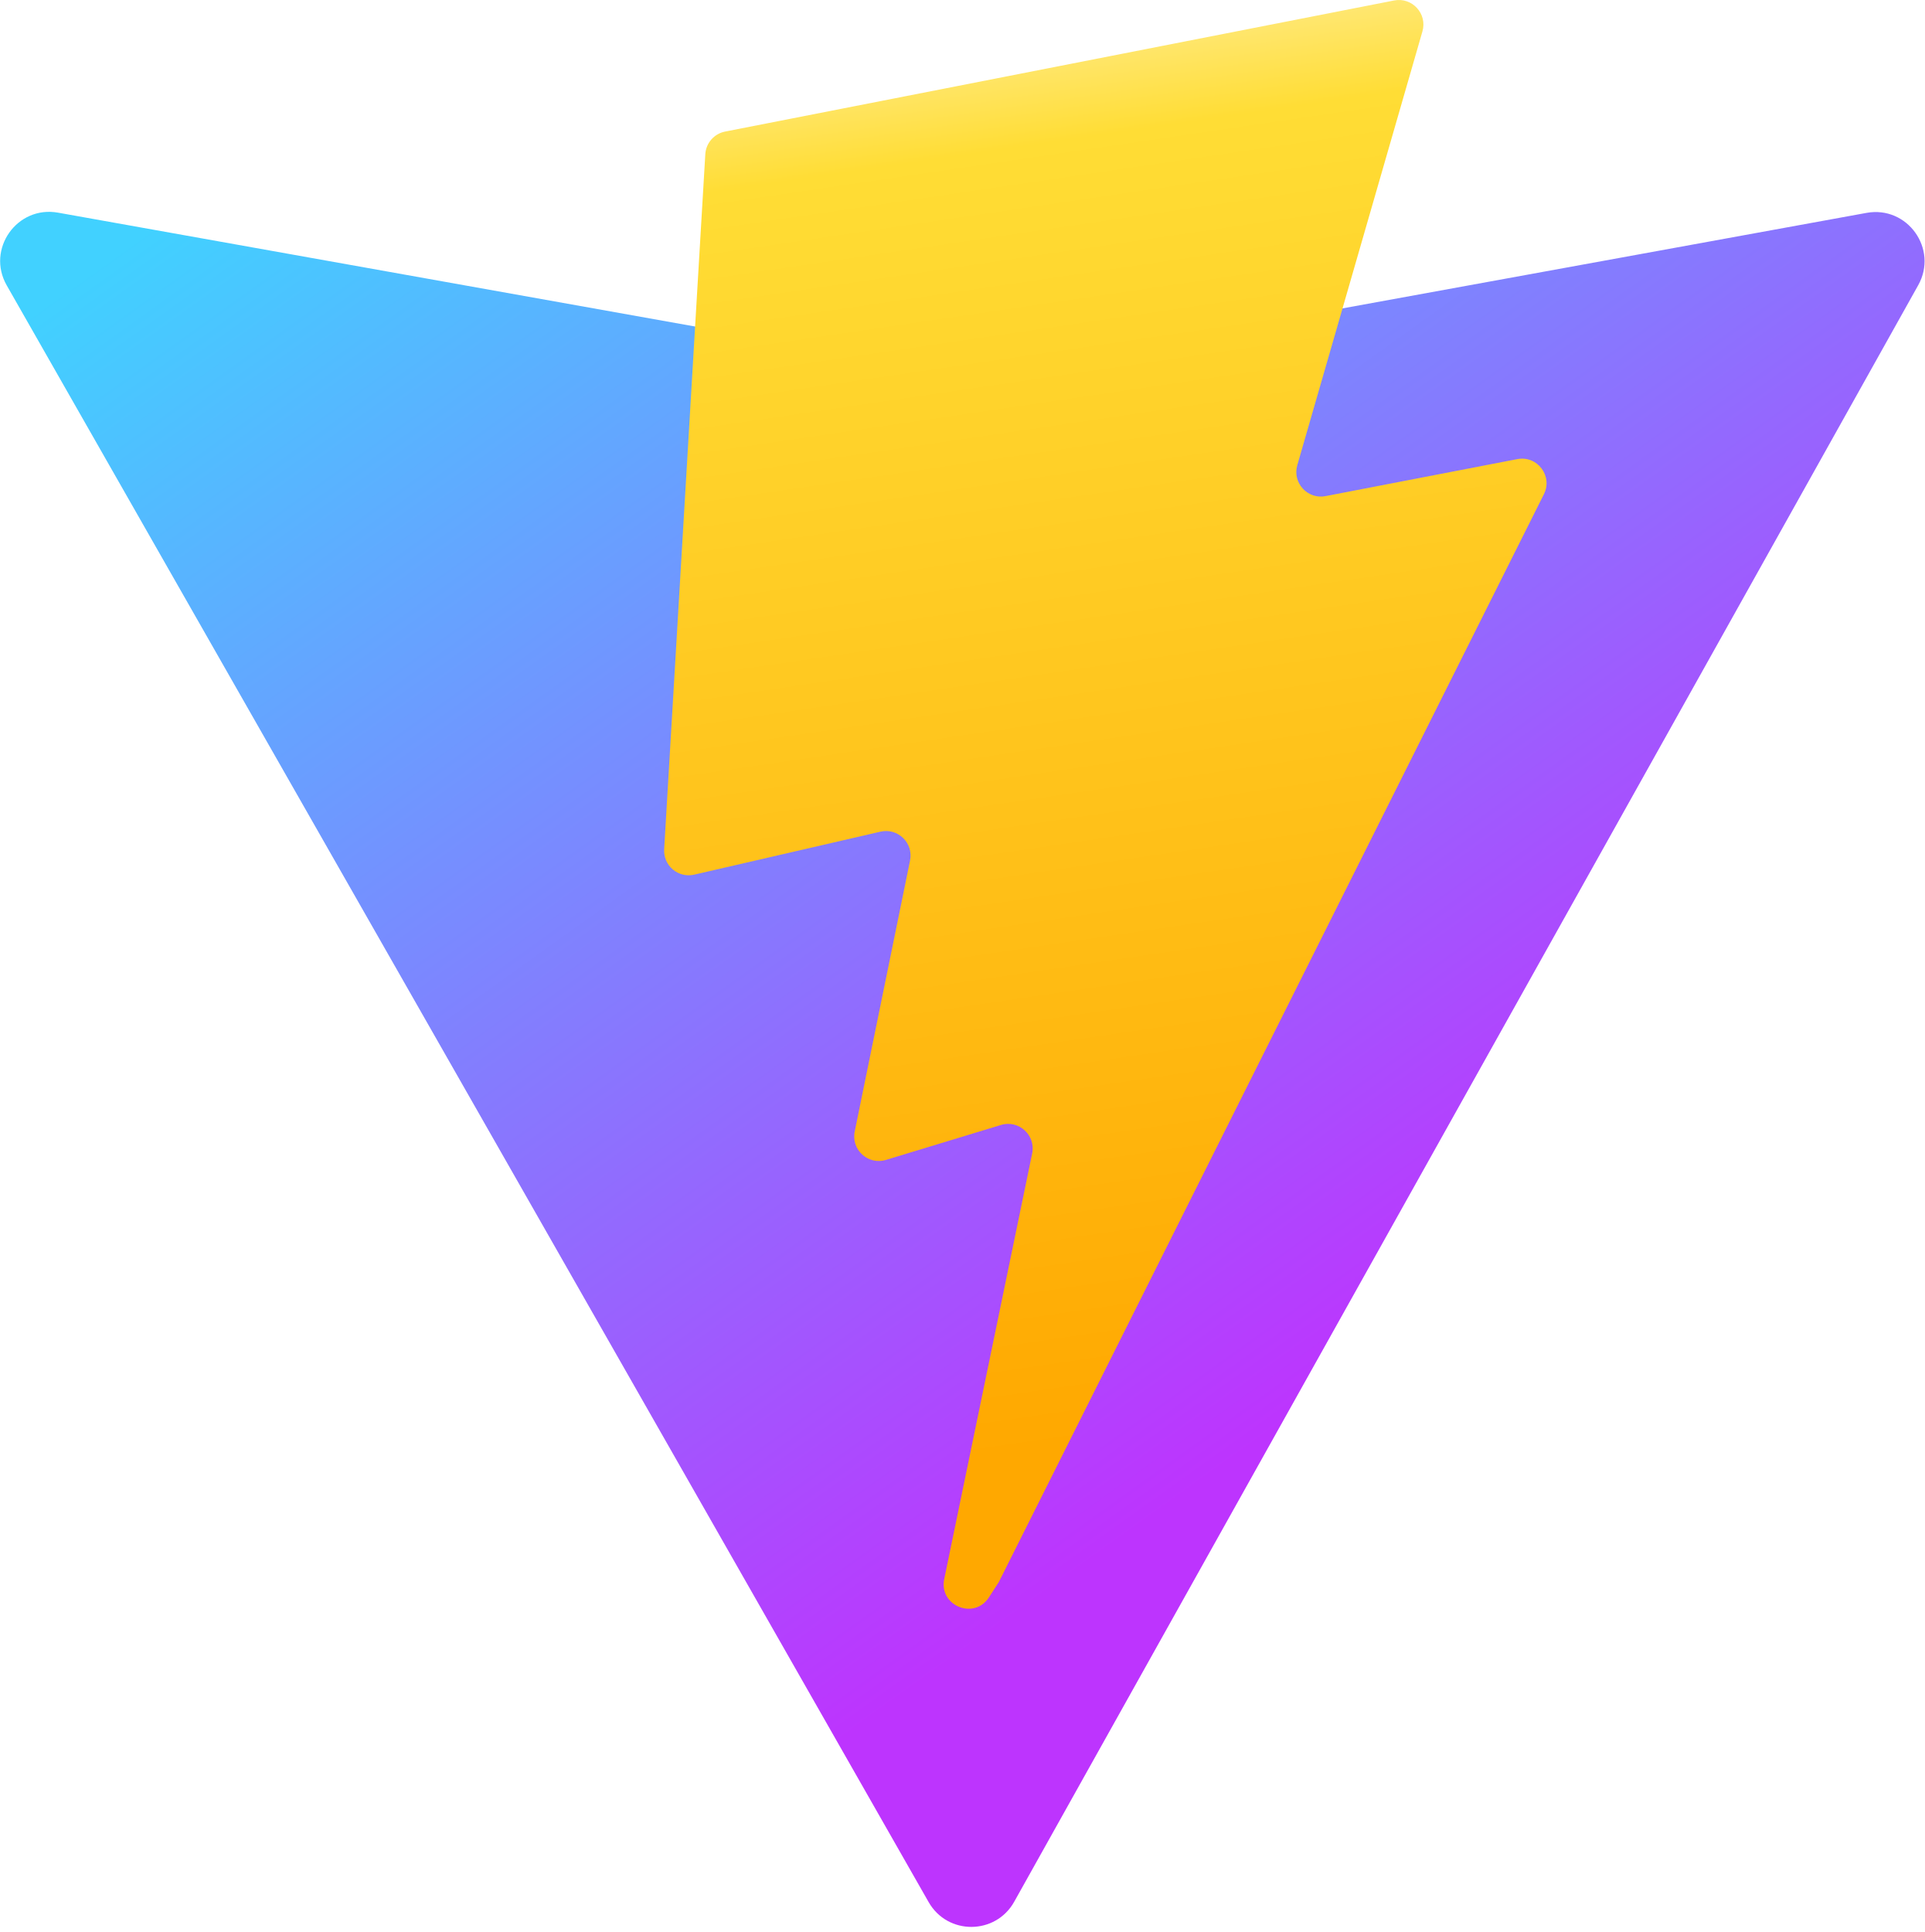
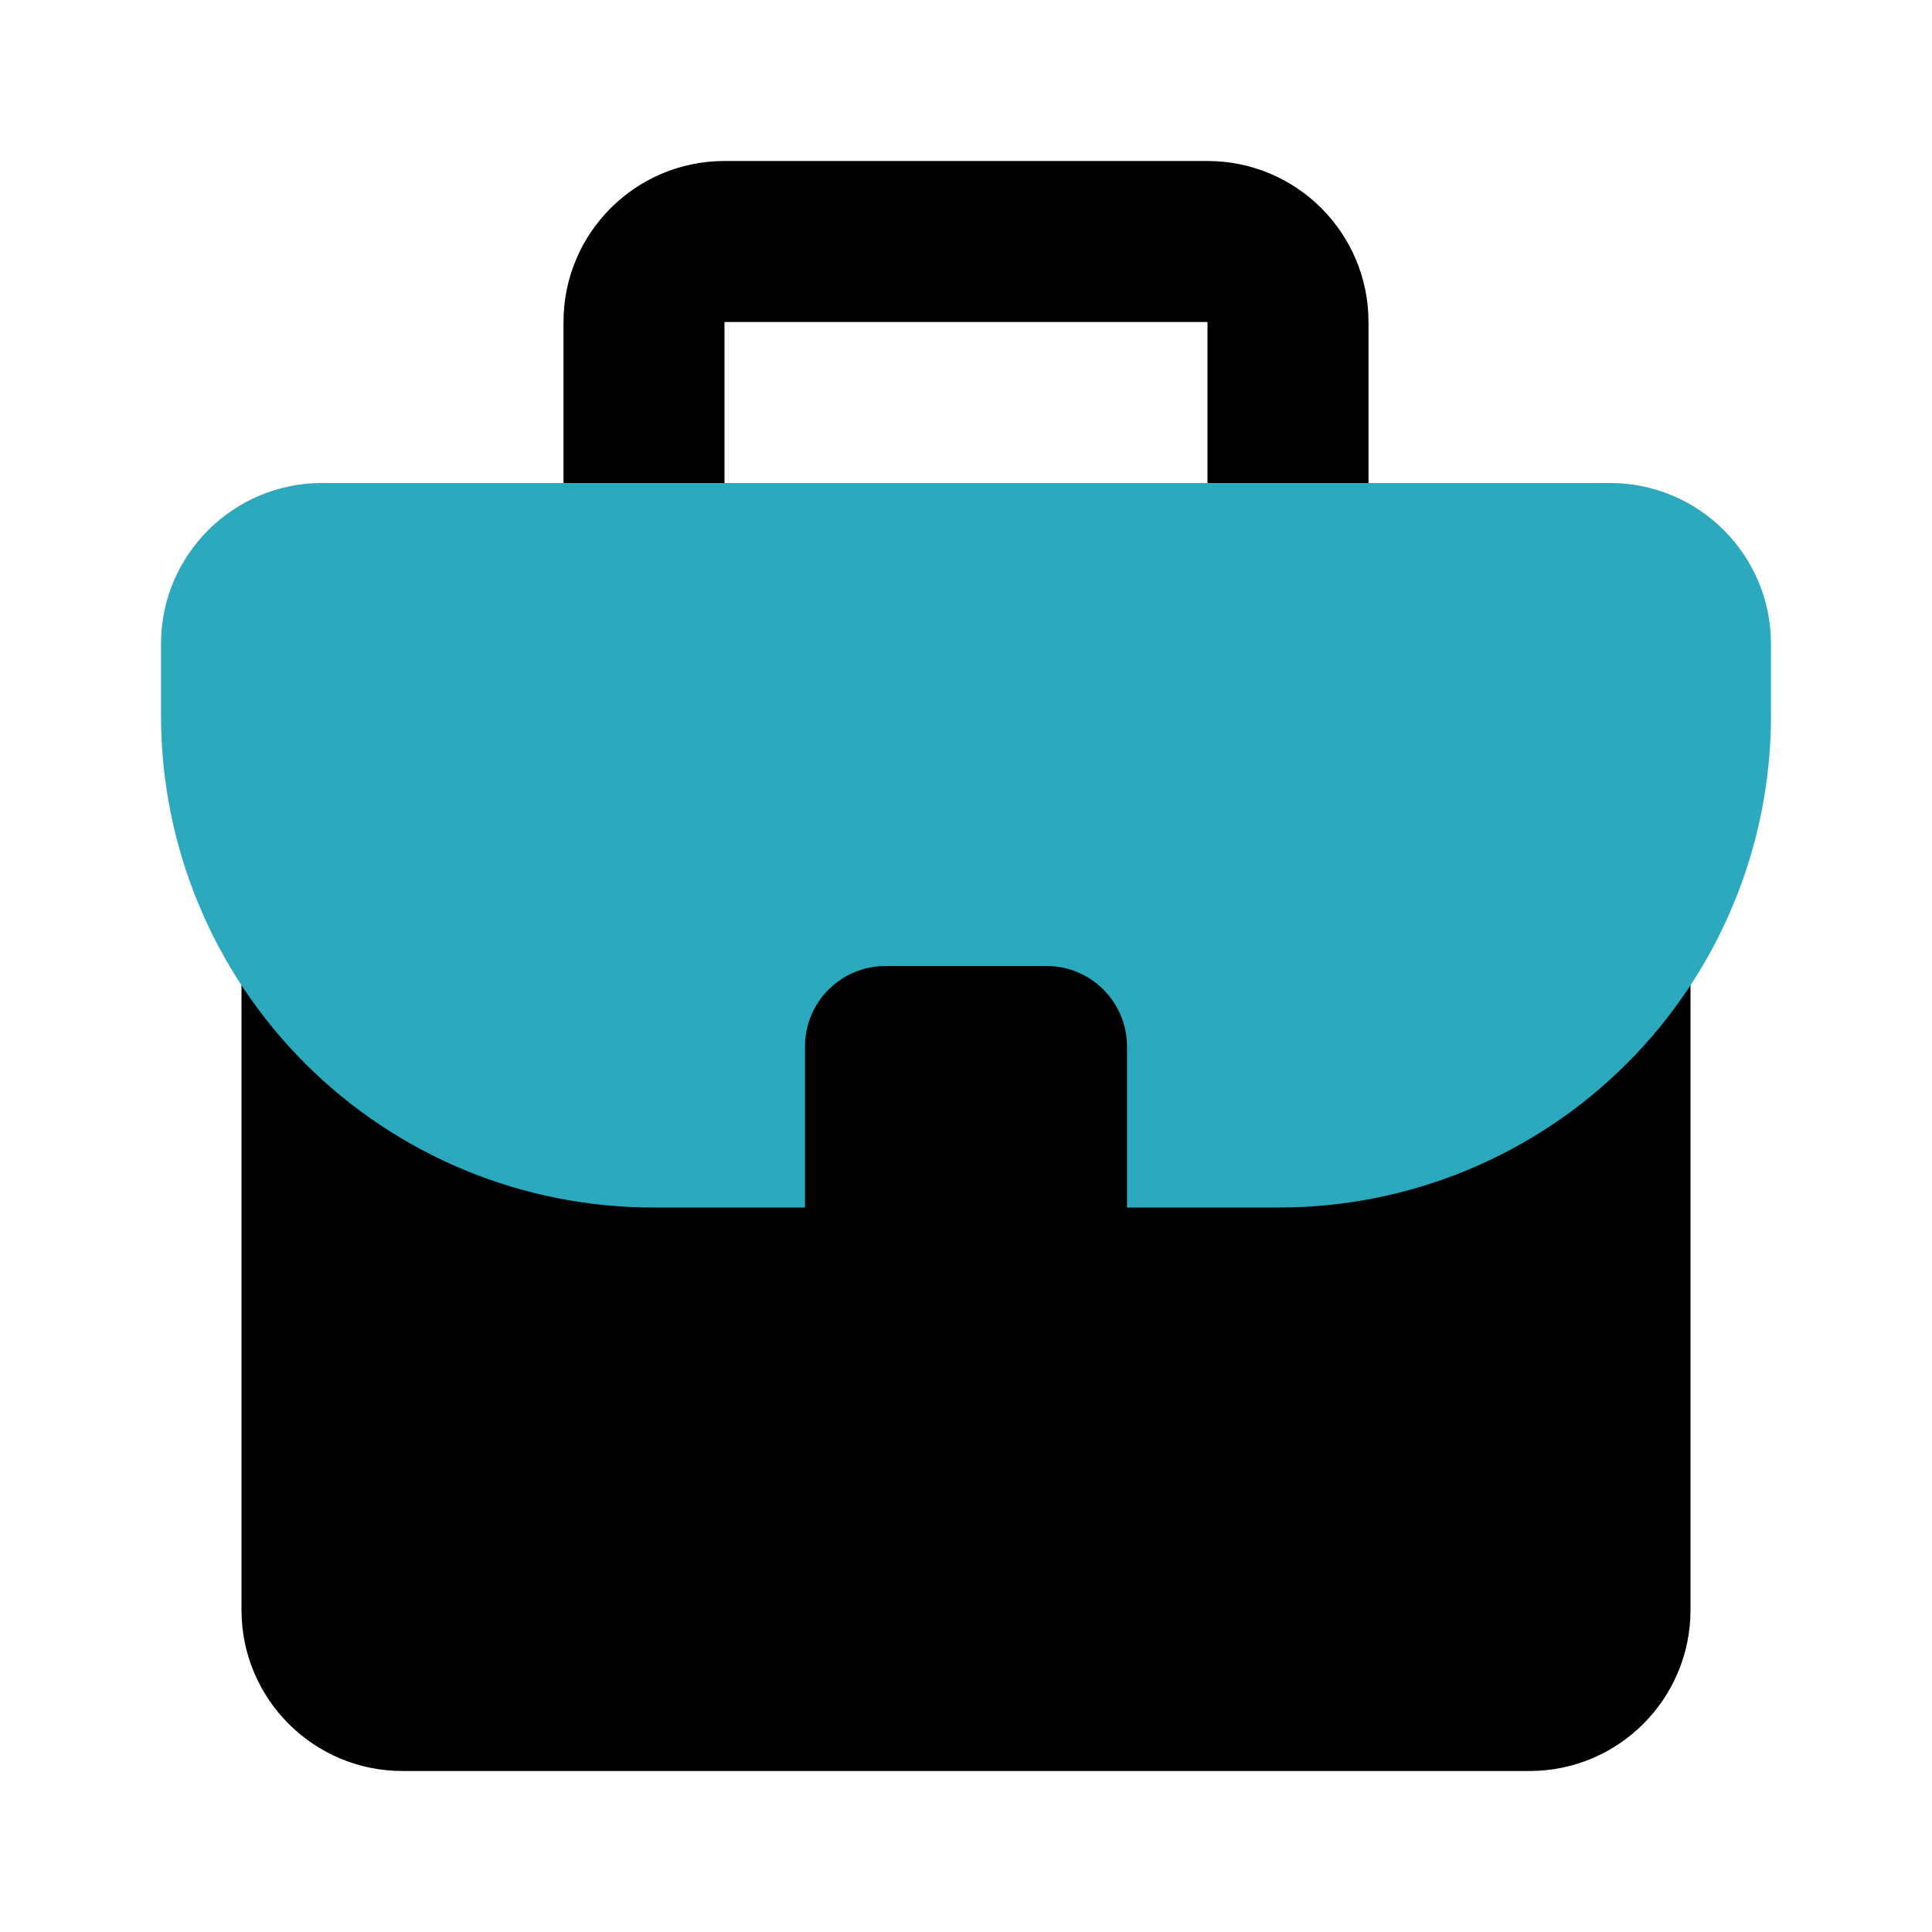
- <svg xmlns="http://www.w3.org/2000/svg" aria-hidden="true" role="img" class="iconify iconify--logos" width="31.88" height="32" preserveAspectRatio="xMidYMid meet" viewBox="0 0 256 257">
-   <defs>
-     <linearGradient id="IconifyId1813088fe1fbc01fb466" x1="-.828%" x2="57.636%" y1="7.652%" y2="78.411%">
-       <stop offset="0%" stop-color="#41D1FF" />
-       <stop offset="100%" stop-color="#BD34FE" />
-     </linearGradient>
-     <linearGradient id="IconifyId1813088fe1fbc01fb467" x1="43.376%" x2="50.316%" y1="2.242%" y2="89.03%">
-       <stop offset="0%" stop-color="#FFEA83" />
-       <stop offset="8.333%" stop-color="#FFDD35" />
-       <stop offset="100%" stop-color="#FFA800" />
-     </linearGradient>
-   </defs>
-   <path fill="url(#IconifyId1813088fe1fbc01fb466)" d="M255.153 37.938L134.897 252.976c-2.483 4.44-8.862 4.466-11.382.048L.875 37.958c-2.746-4.814 1.371-10.646 6.827-9.67l120.385 21.517a6.537 6.537 0 0 0 2.322-.004l117.867-21.483c5.438-.991 9.574 4.796 6.877 9.62Z" />
-   <path fill="url(#IconifyId1813088fe1fbc01fb467)" d="M185.432.063L96.44 17.501a3.268 3.268 0 0 0-2.634 3.014l-5.474 92.456a3.268 3.268 0 0 0 3.997 3.378l24.777-5.718c2.318-.535 4.413 1.507 3.936 3.838l-7.361 36.047c-.495 2.426 1.782 4.5 4.151 3.78l15.304-4.649c2.372-.72 4.652 1.36 4.15 3.788l-11.698 56.621c-.732 3.542 3.979 5.473 5.943 2.437l1.313-2.028l72.516-144.72c1.215-2.423-.88-5.186-3.54-4.672l-25.505 4.922c-2.396.462-4.435-1.77-3.759-4.114l16.646-57.705c.677-2.35-1.37-4.583-3.769-4.113Z" />
+ <svg xmlns="http://www.w3.org/2000/svg" fill="#000000" viewBox="0 0 24 24" id="portfolio" data-name="Flat Color" class="icon flat-color">
+   <g id="SVGRepo_bgCarrier" stroke-width="0" />
+   <g id="SVGRepo_tracerCarrier" stroke-linecap="round" stroke-linejoin="round" />
+   <g id="SVGRepo_iconCarrier">
+     <path id="primary" d="M21,11v9a2,2,0,0,1-2,2H5a2,2,0,0,1-2-2V11a1,1,0,0,1,1-1H20a1,1,0,0,1,1,1ZM16,8H8A1,1,0,0,1,7,7V4A2,2,0,0,1,9,2h6a2,2,0,0,1,2,2V7A1,1,0,0,1,16,8ZM9,6h6V4H9Z" style="fill: #000000;" />
+     <path id="secondary" d="M20,6H4A2,2,0,0,0,2,8v.88A6.11,6.11,0,0,0,8.12,15h7.76A6.11,6.11,0,0,0,22,8.88V8A2,2,0,0,0,20,6Z" style="fill: #2ca9bc;" />
+     <path id="primary-2" data-name="primary" d="M13,16H11a1,1,0,0,1-1-1V13a1,1,0,0,1,1-1h2a1,1,0,0,1,1,1v2A1,1,0,0,1,13,16Zm-1-2h0Z" style="fill: #000000;" />
+   </g>
</svg>
